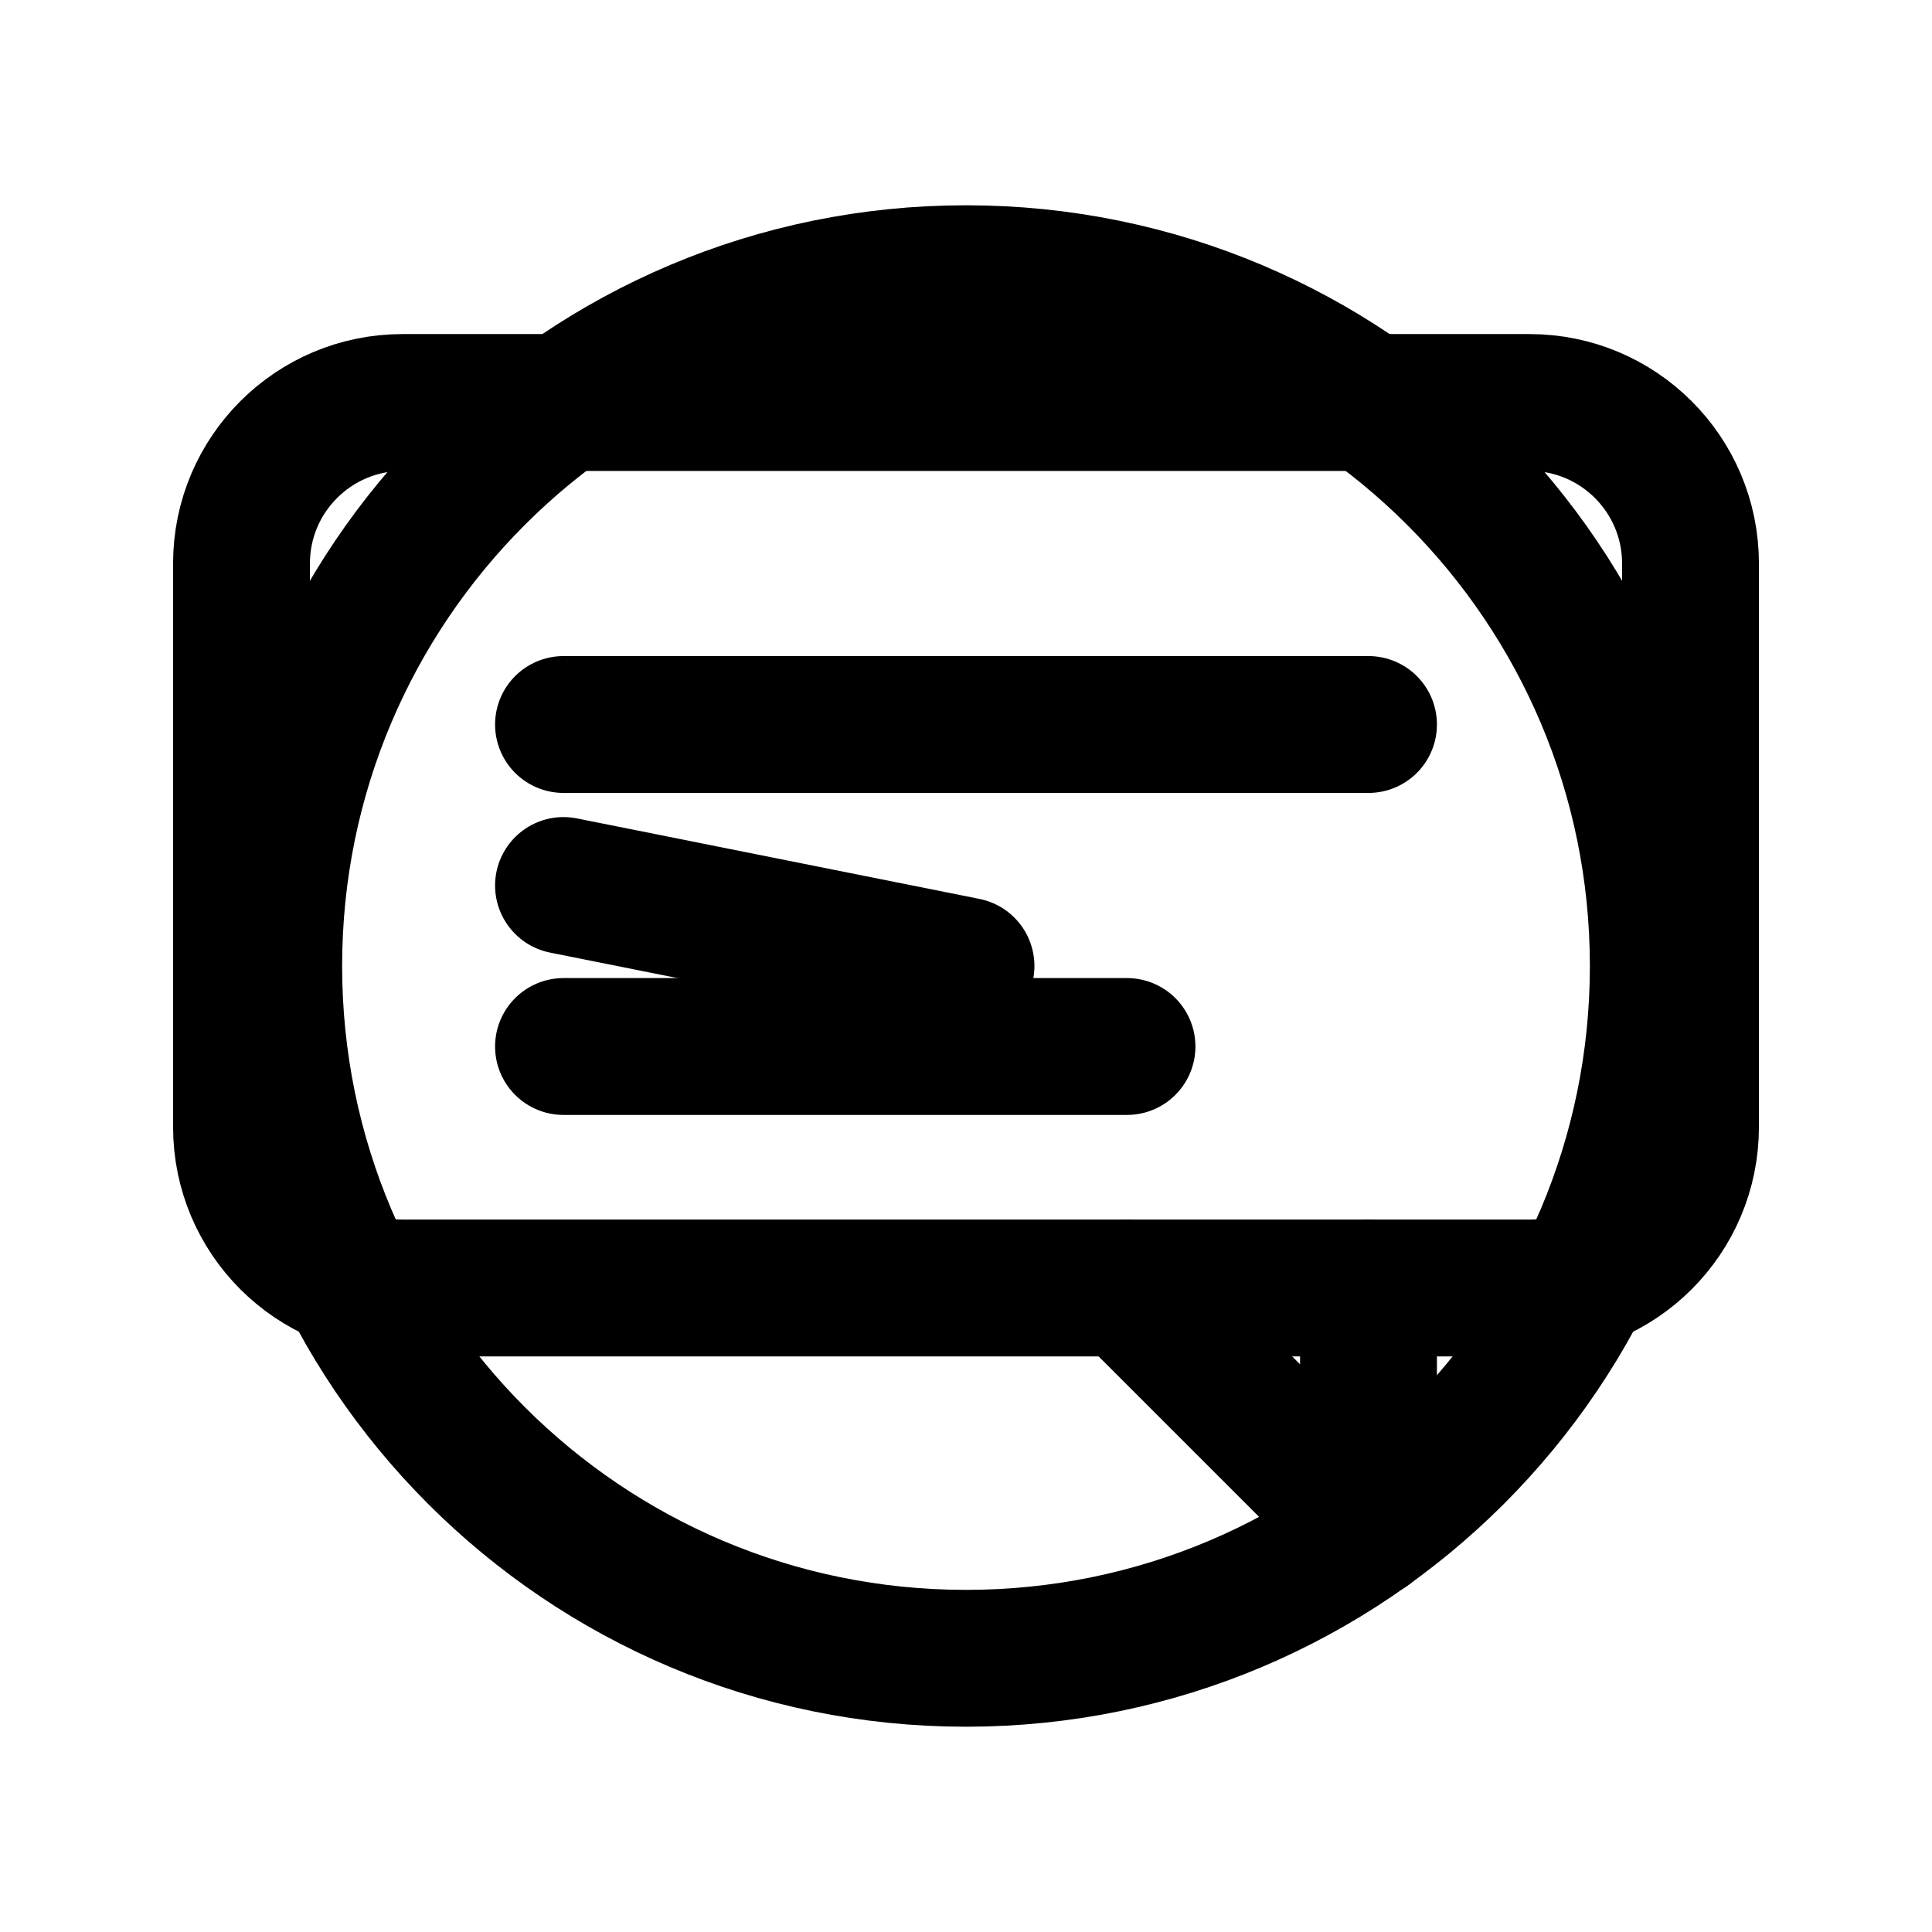
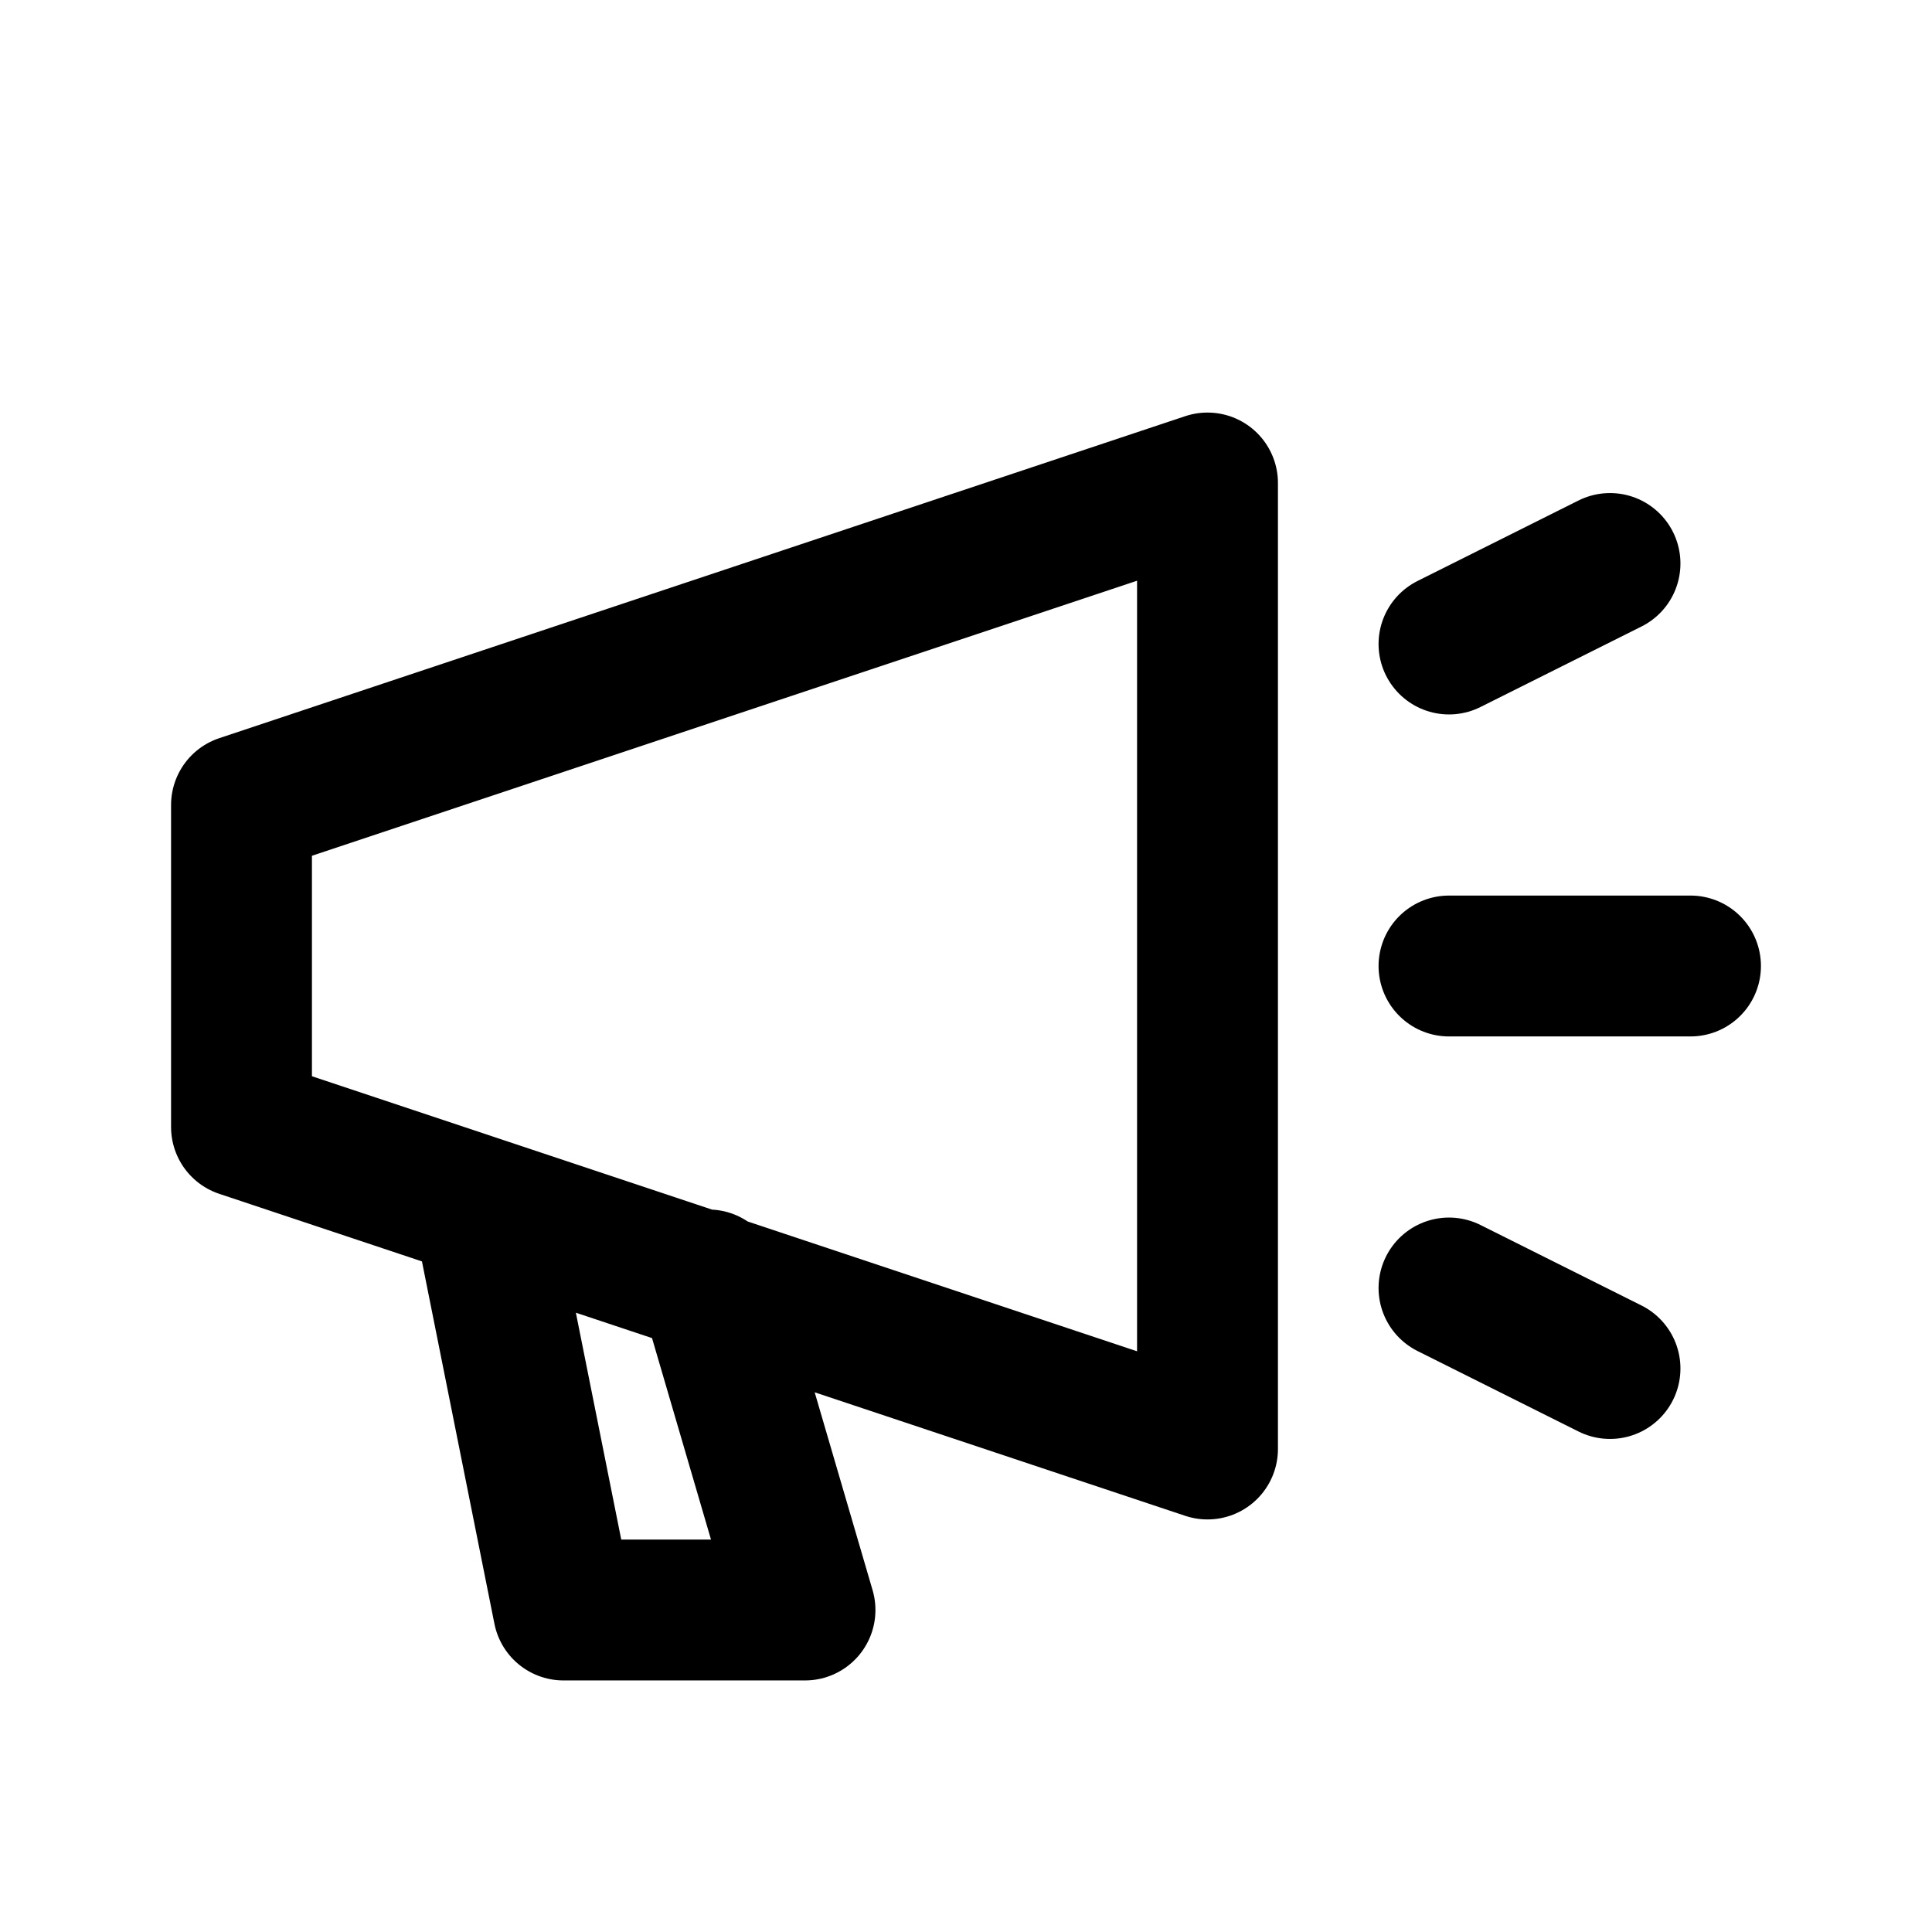
- <svg xmlns="http://www.w3.org/2000/svg" viewBox="0 0 24 24" fill="none" stroke="currentColor" stroke-width="1.7" stroke-linecap="round" stroke-linejoin="round">
-   <circle cx="12" cy="12" r="8.6" />
-   <path d="M12 12 7.0 11.0" />
-   <rect x="3" y="5" width="18" height="11" rx="2" />
-   <path d="M14 16 17 19v-3" />
-   <path d="M7 9h10M7 13h7" />
+ <svg xmlns="http://www.w3.org/2000/svg" viewBox="0 0 24 24" fill="none" stroke="currentColor" stroke-width="1.75" stroke-linecap="round" stroke-linejoin="round">
+   <path d="M3 10v4l12 4V6L3 10ZM6 15l1 5h3l-1.2-4.1M18 8l2-1M18 12h3M18 16l2 1" />
</svg>
